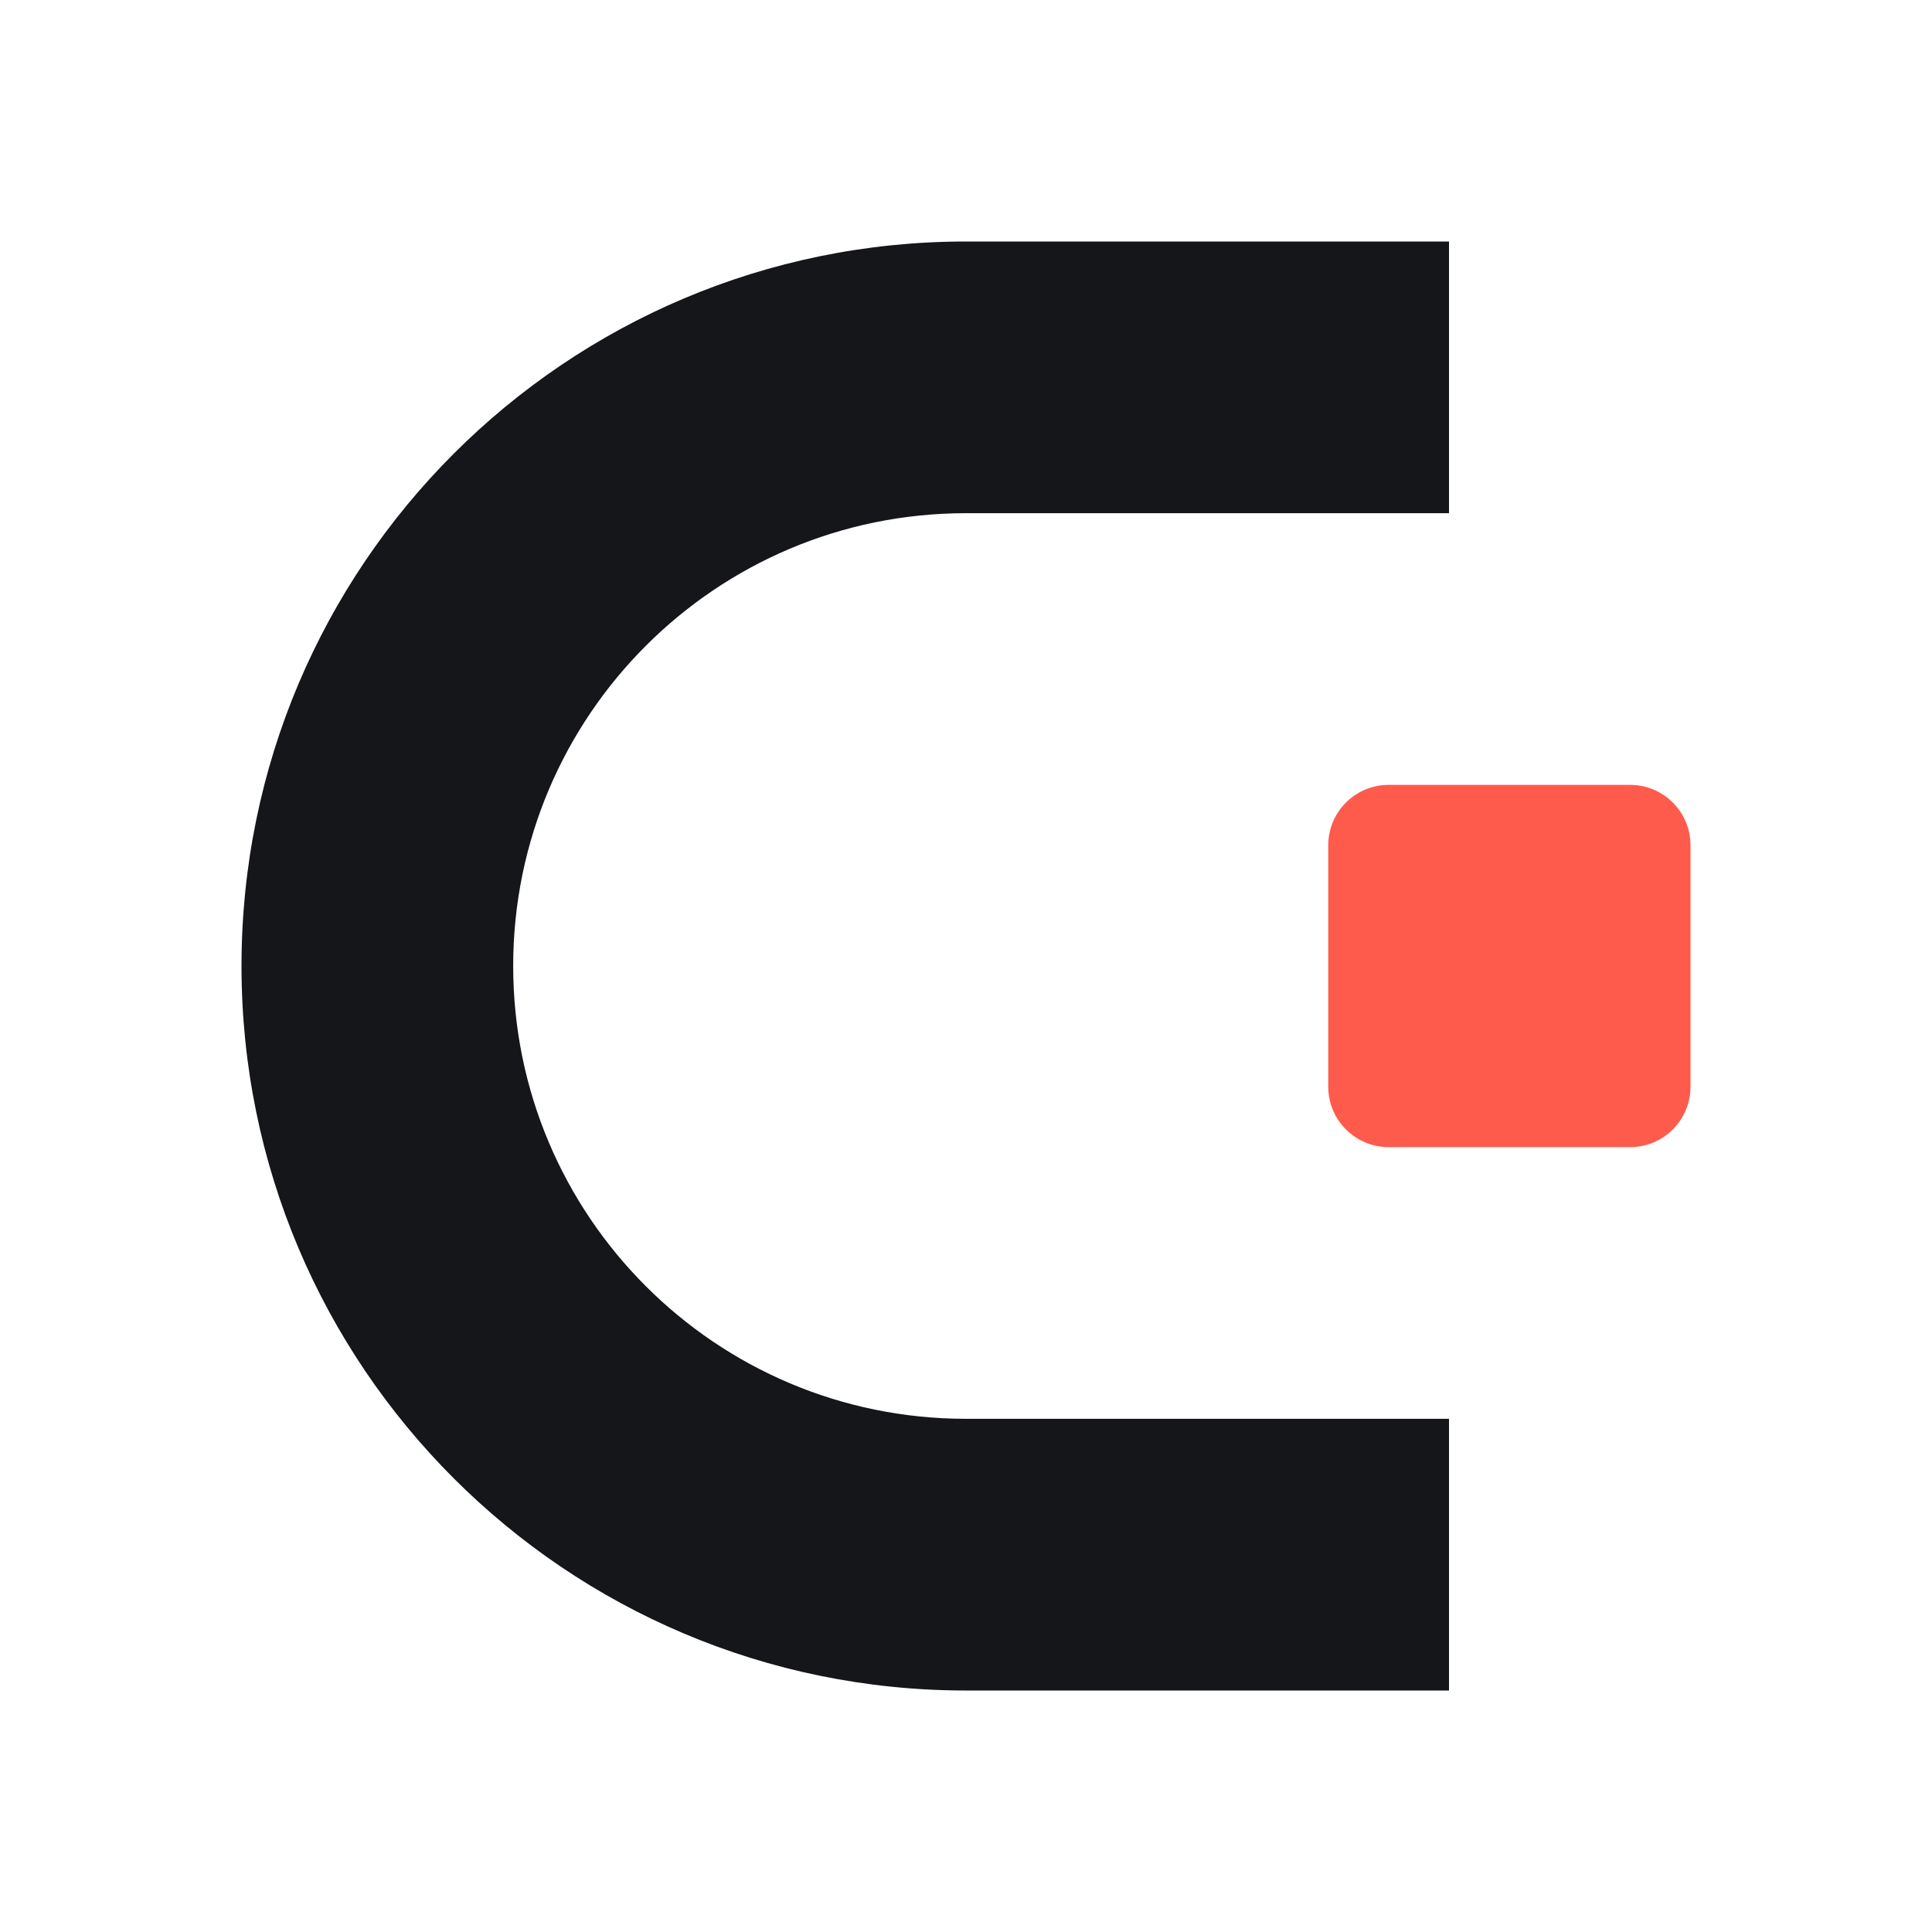
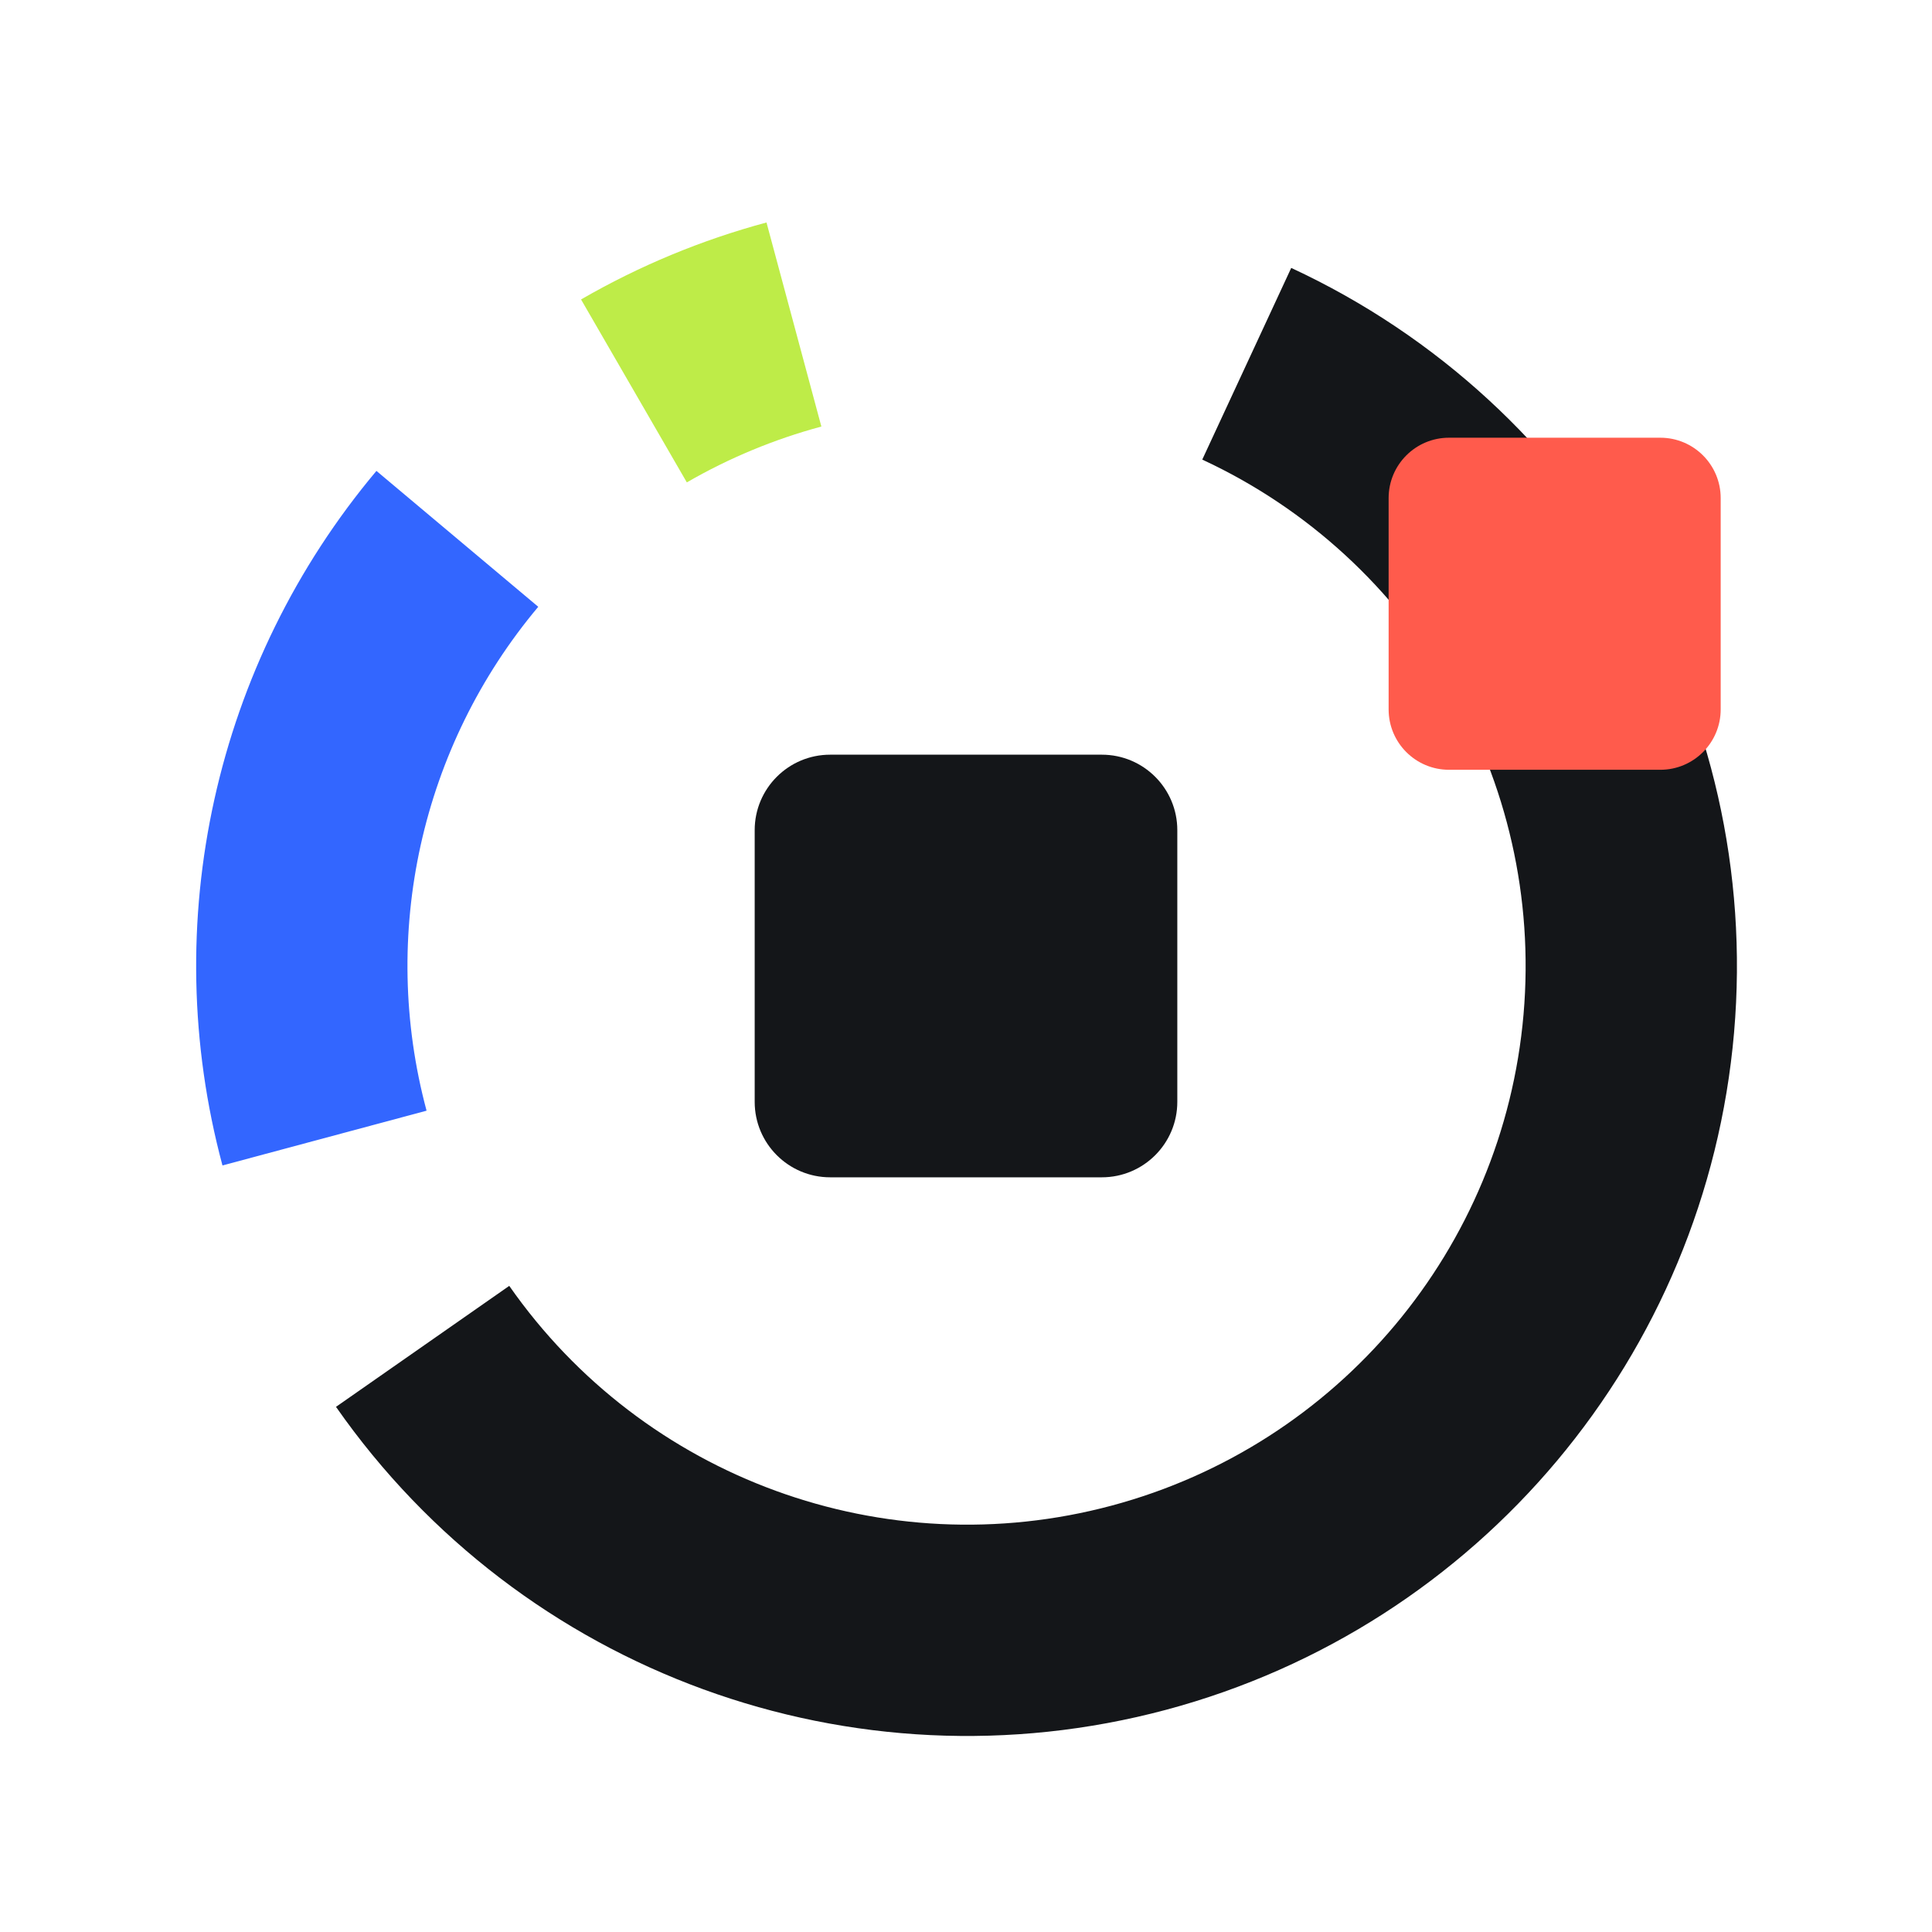
<svg xmlns="http://www.w3.org/2000/svg" width="128" height="128" viewBox="0 0 128 128" role="img" aria-labelledby="title description">
-   <path d="M96 16 H64 A48 48 0 1 0 64 112 H96 V94 H64 A30 30 0 1 1 64 34 H96 Z" fill="#141619" />
-   <rect x="88" y="52" width="24" height="24" rx="4" fill="#FF5B4C" />
+   <path d="M82.6 24.1 A44 44 0 1 1 28 89.2" fill="none" stroke="#141619" stroke-width="14" />
+   <path d="M21.5 75.4 A44 44 0 0 1 30.3 35.7" fill="none" stroke="#3366FF" stroke-width="14" />
+   <path d="M42 25.9 A44 44 0 0 1 52.6 21.5" fill="none" stroke="#BEEC48" stroke-width="14" />
+   <rect x="50" y="50" width="28" height="28" rx="5" fill="#141619" />
+   <rect x="92" y="29" width="22" height="22" rx="4" fill="#FF5B4C" />
</svg>
